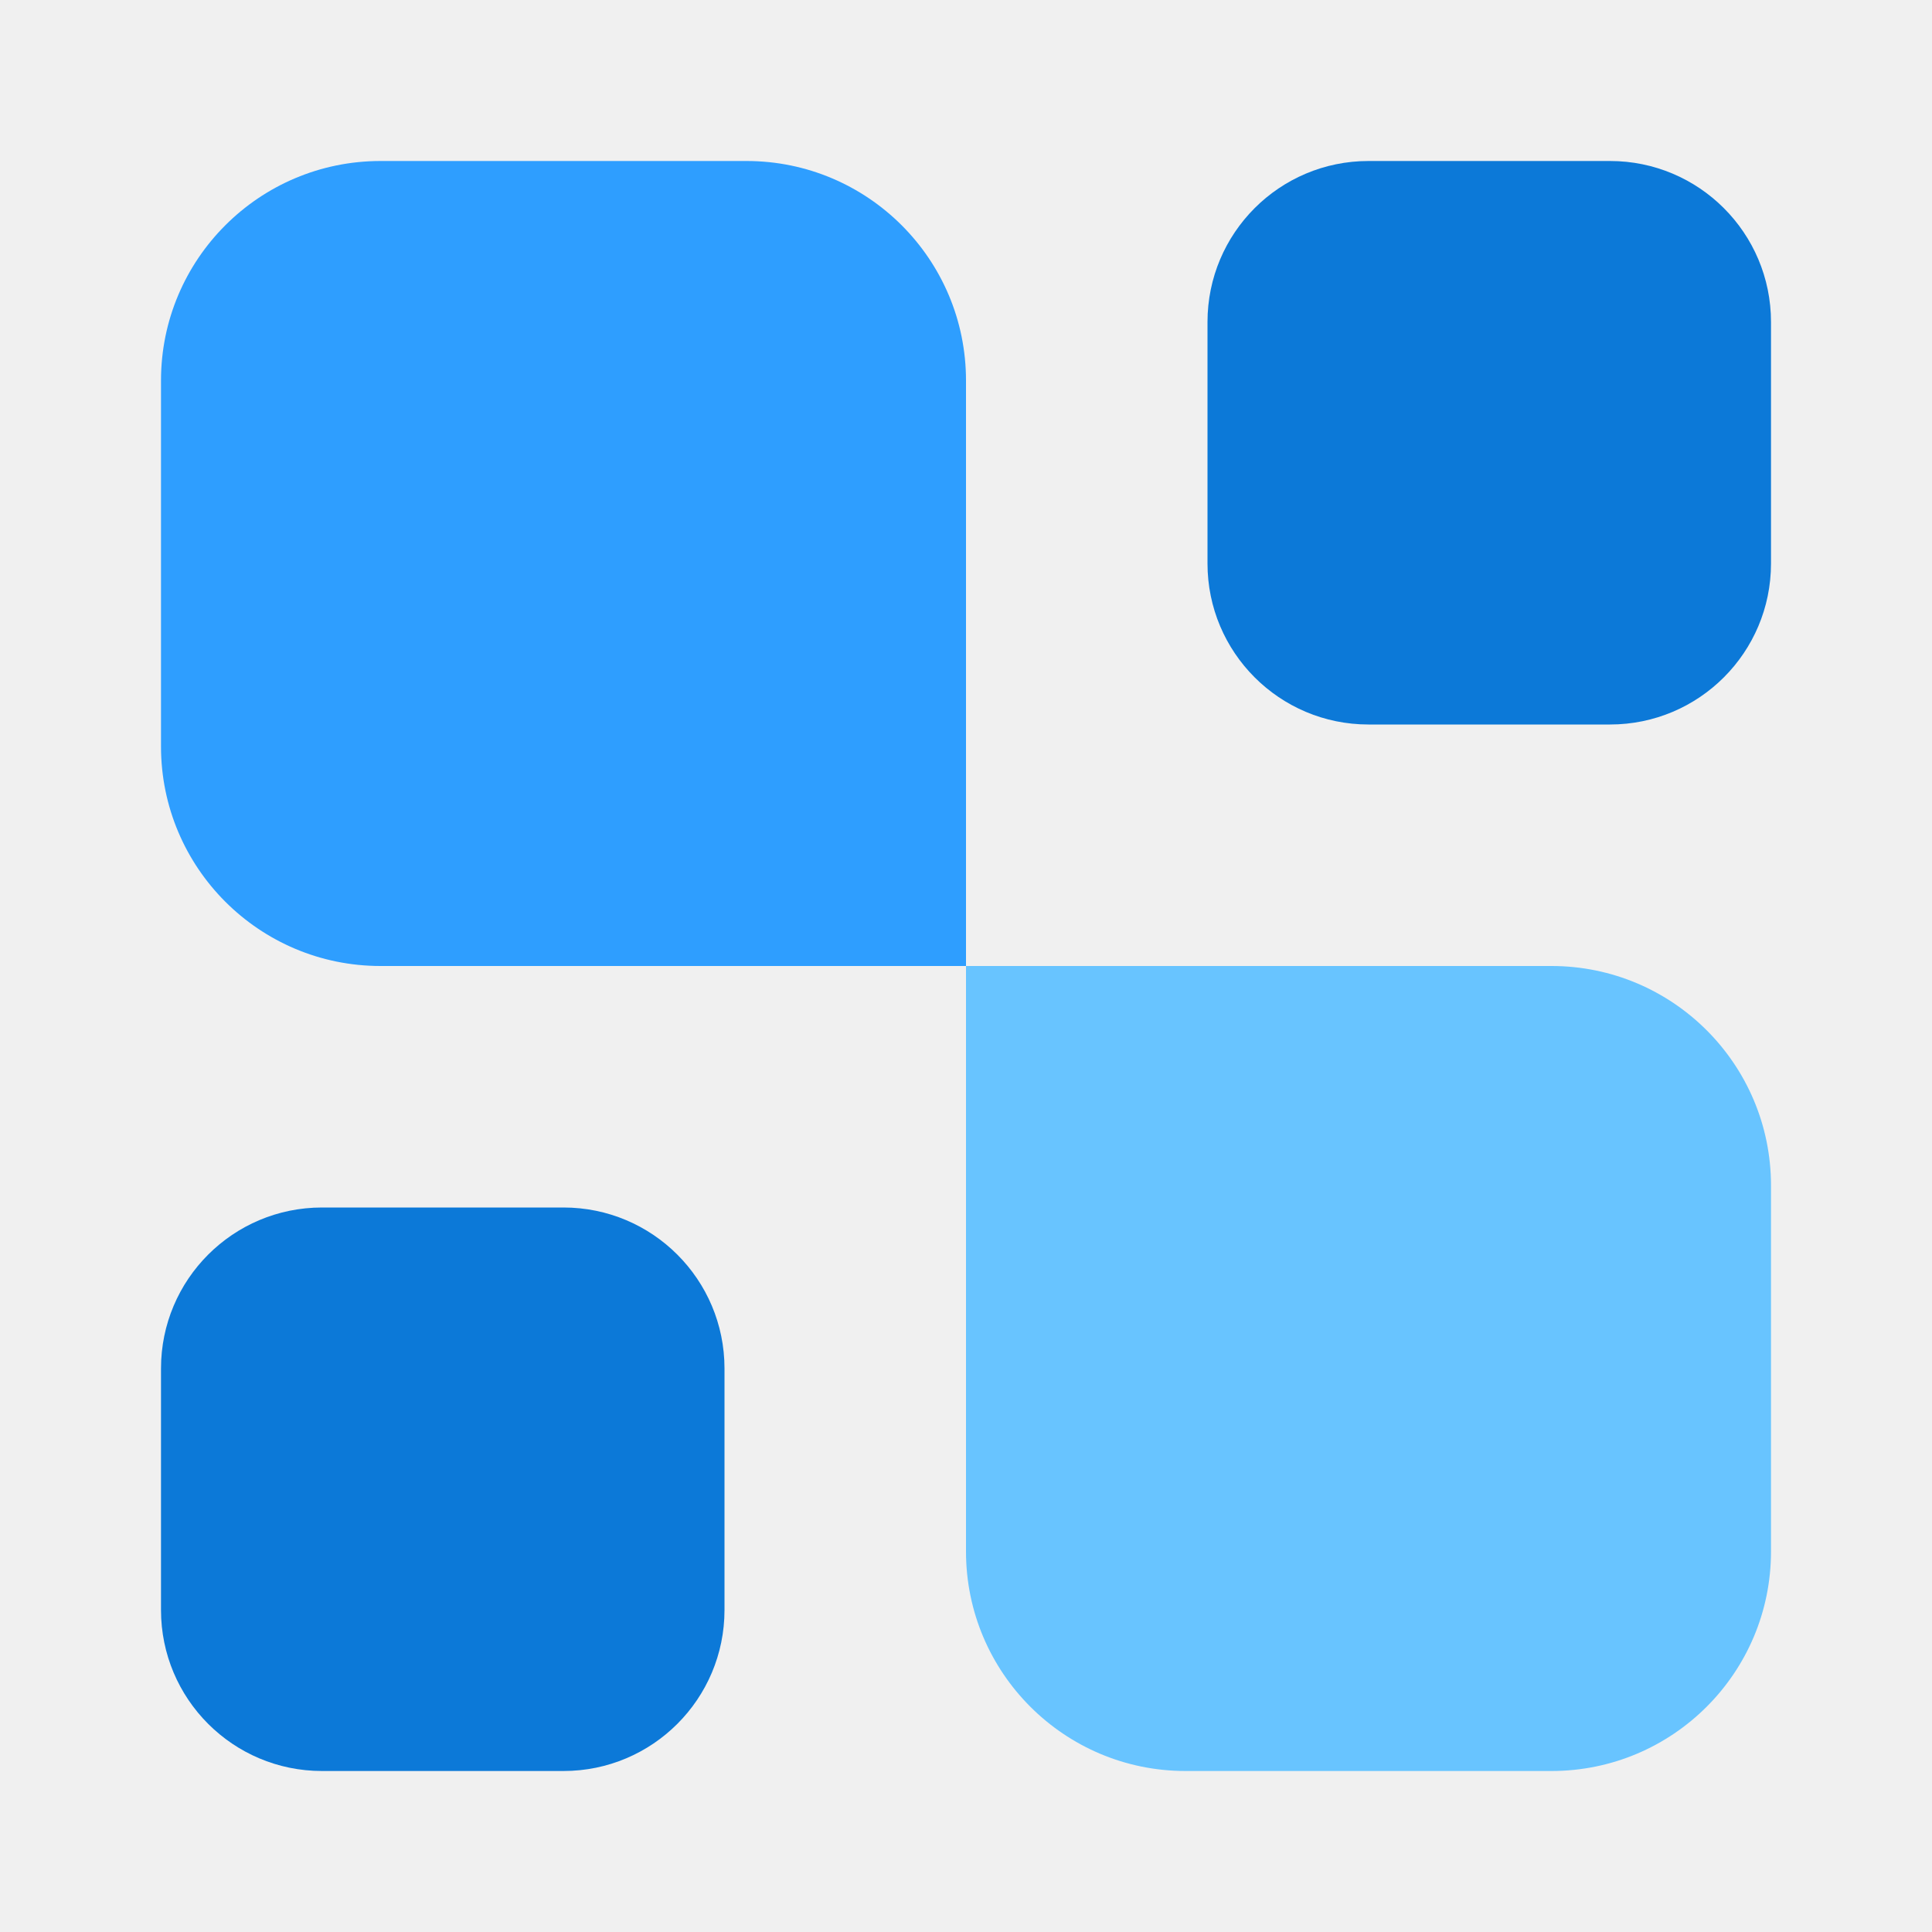
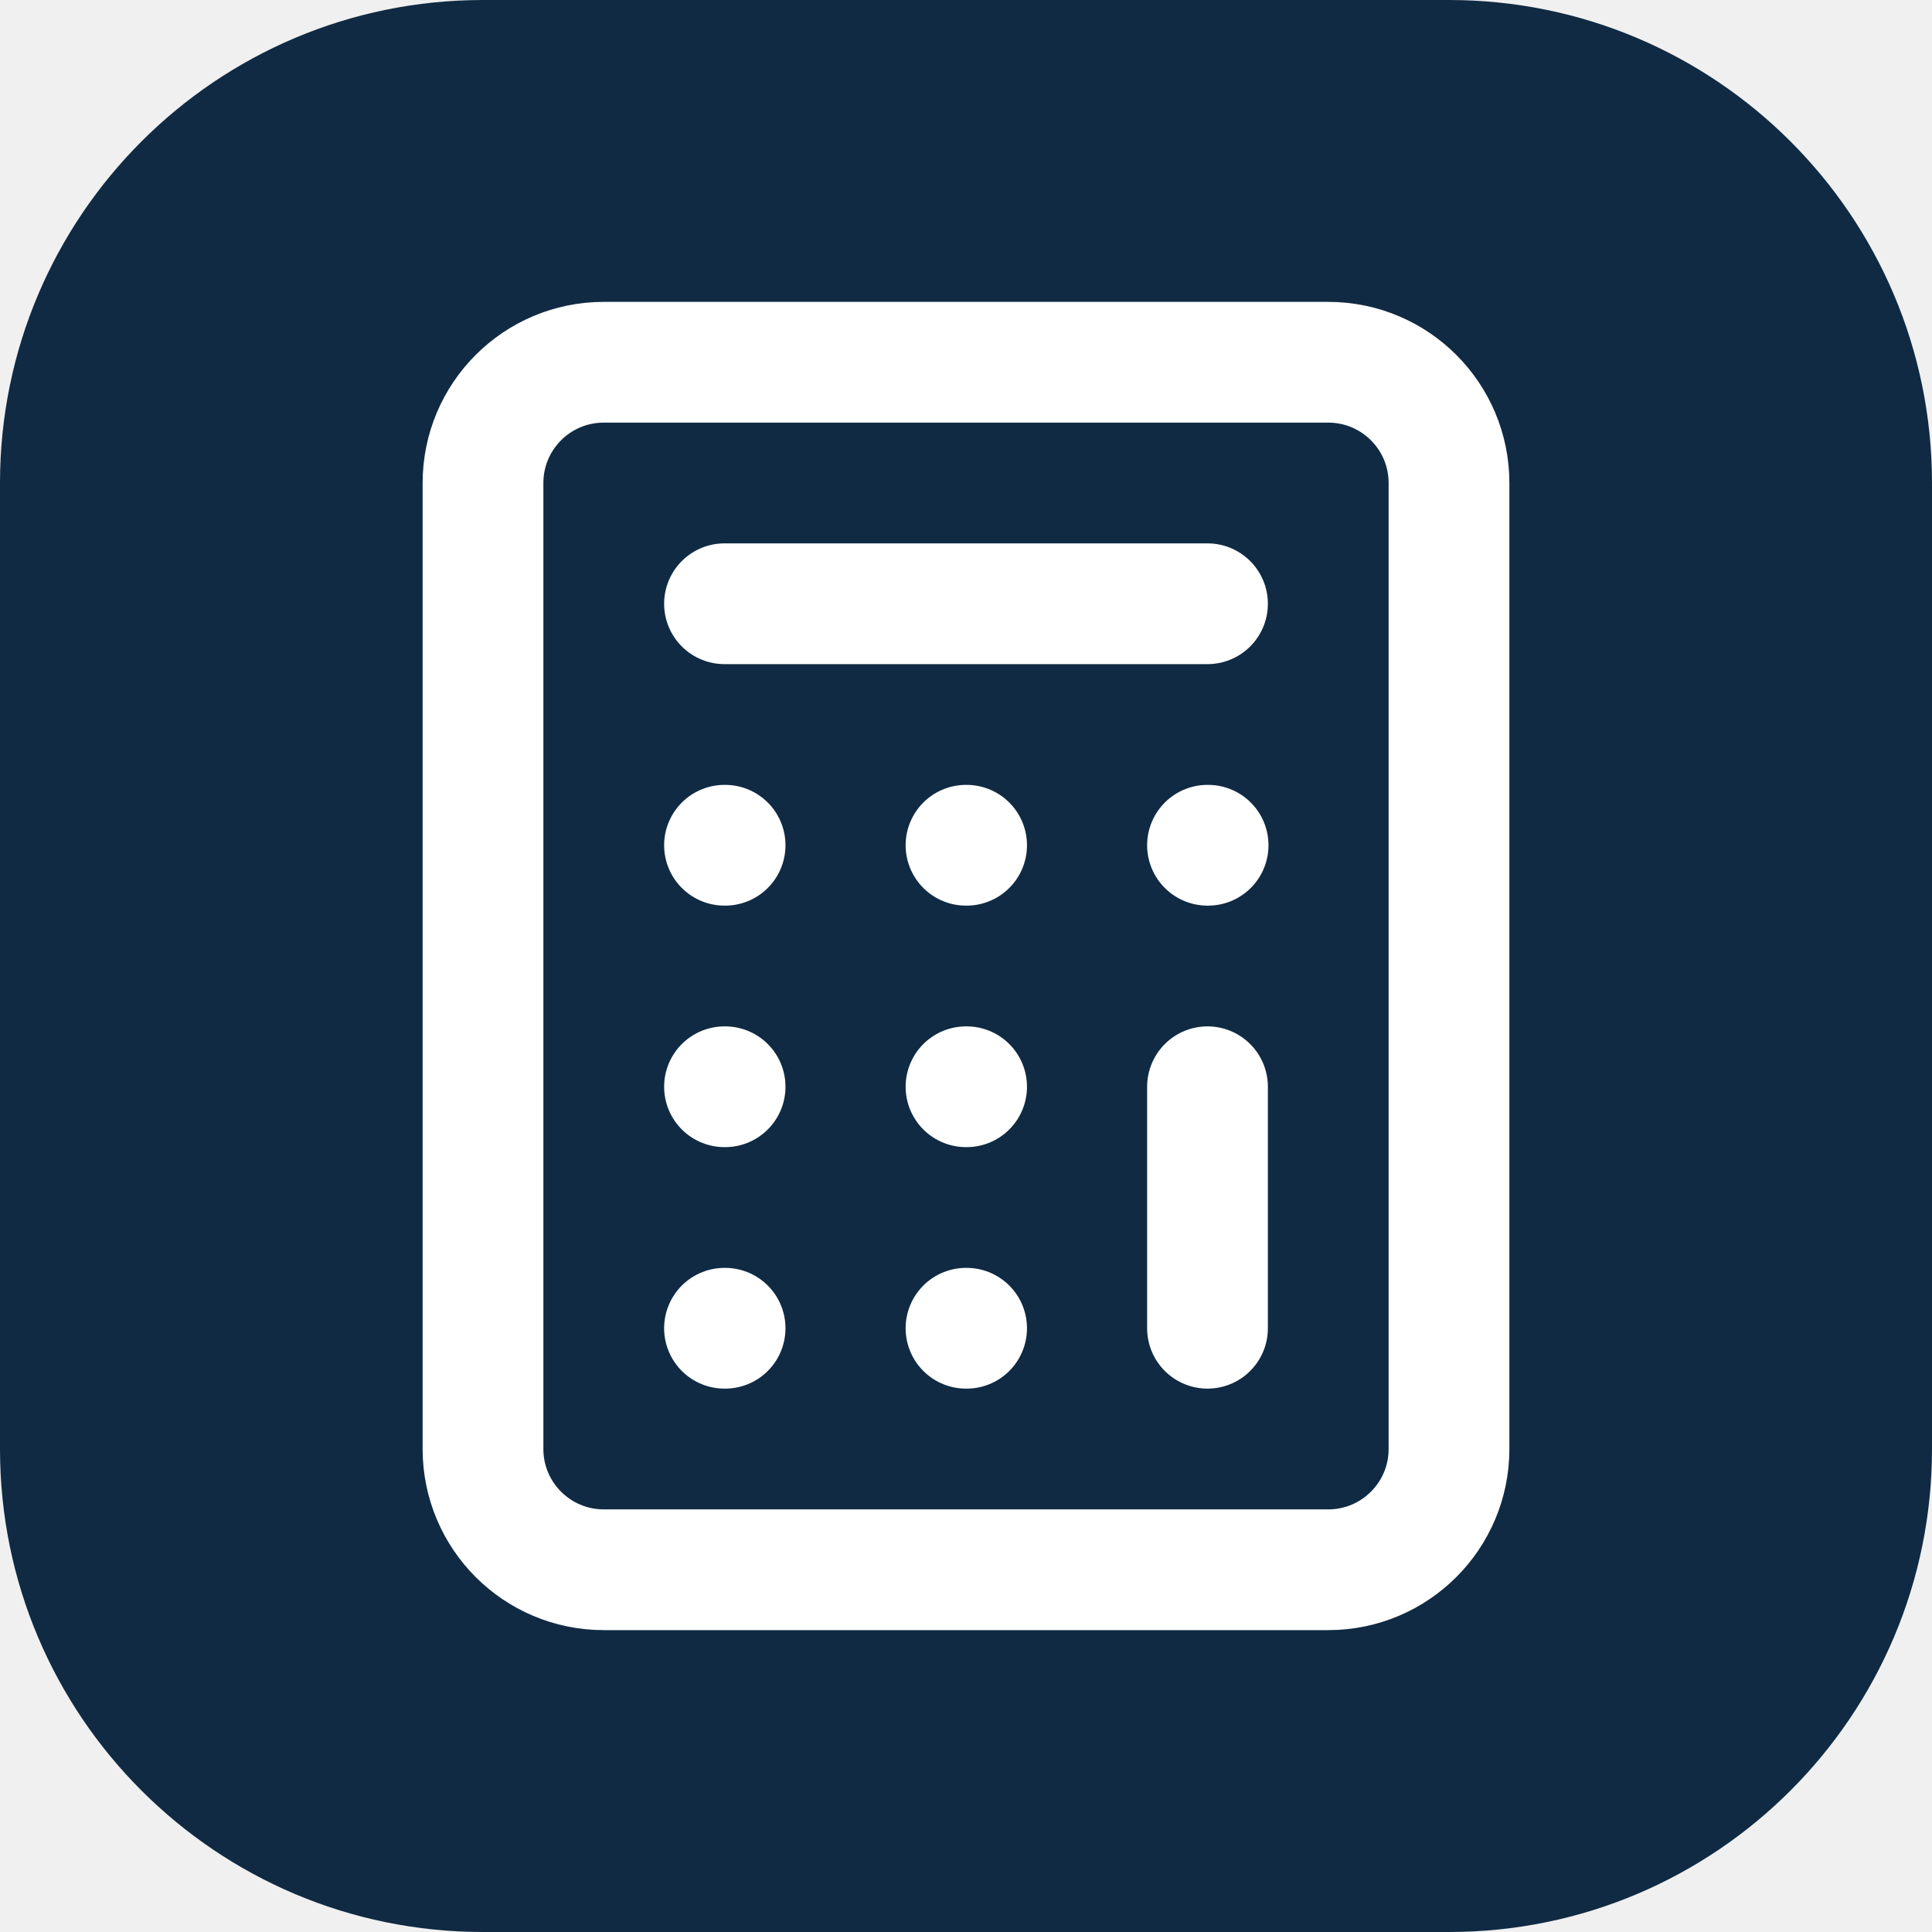
<svg xmlns="http://www.w3.org/2000/svg" width="24" height="24" viewBox="0 0 24 24" fill="none">
-   <path d="M22 19.273C22 20.779 20.779 22 19.273 22H14.727C13.221 22 12 20.779 12 19.273V12H19.273C20.779 12 22 13.221 22 14.727V19.273Z" fill="#68C4FF" />
-   <path d="M20 2C21.105 2 22 2.895 22 4V7C22 8.105 21.105 9 20 9H17C15.895 9 15 8.105 15 7V4C15 2.895 15.895 2 17 2H20Z" fill="#0C79D8" />
-   <path d="M7 15C8.105 15 9 15.895 9 17V20C9 21.105 8.105 22 7 22H4C2.895 22 2 21.105 2 20V17C2 15.895 2.895 15 4 15H7Z" fill="#0C79D8" />
-   <path d="M12 12H4.727C3.221 12 2 10.779 2 9.273V4.727C2 3.221 3.221 2 4.727 2H9.273C10.779 2 12 3.221 12 4.727V12Z" fill="#2E9EFF" />
+   <rect width="24" height="24" rx="6" fill="#102a43" />
+   <g transform="translate(3,3) scale(0.75)" stroke="#ffffff" stroke-width="2" fill="none" stroke-linecap="round" stroke-linejoin="round">
+     <rect width="16" height="20" x="4" y="2" rx="2" />
+     <line x1="8" x2="16" y1="6" y2="6" />
+     <line x1="16" x2="16" y1="14" y2="18" />
+     <path d="M16 10h.01" />
+     <path d="M12 10h.01" />
+     <path d="M8 10h.01" />
+     <path d="M12 14h.01" />
+     <path d="M8 14h.01" />
+     <path d="M12 18h.01" />
+     <path d="M8 18h.01" />
+   </g>
</svg>
